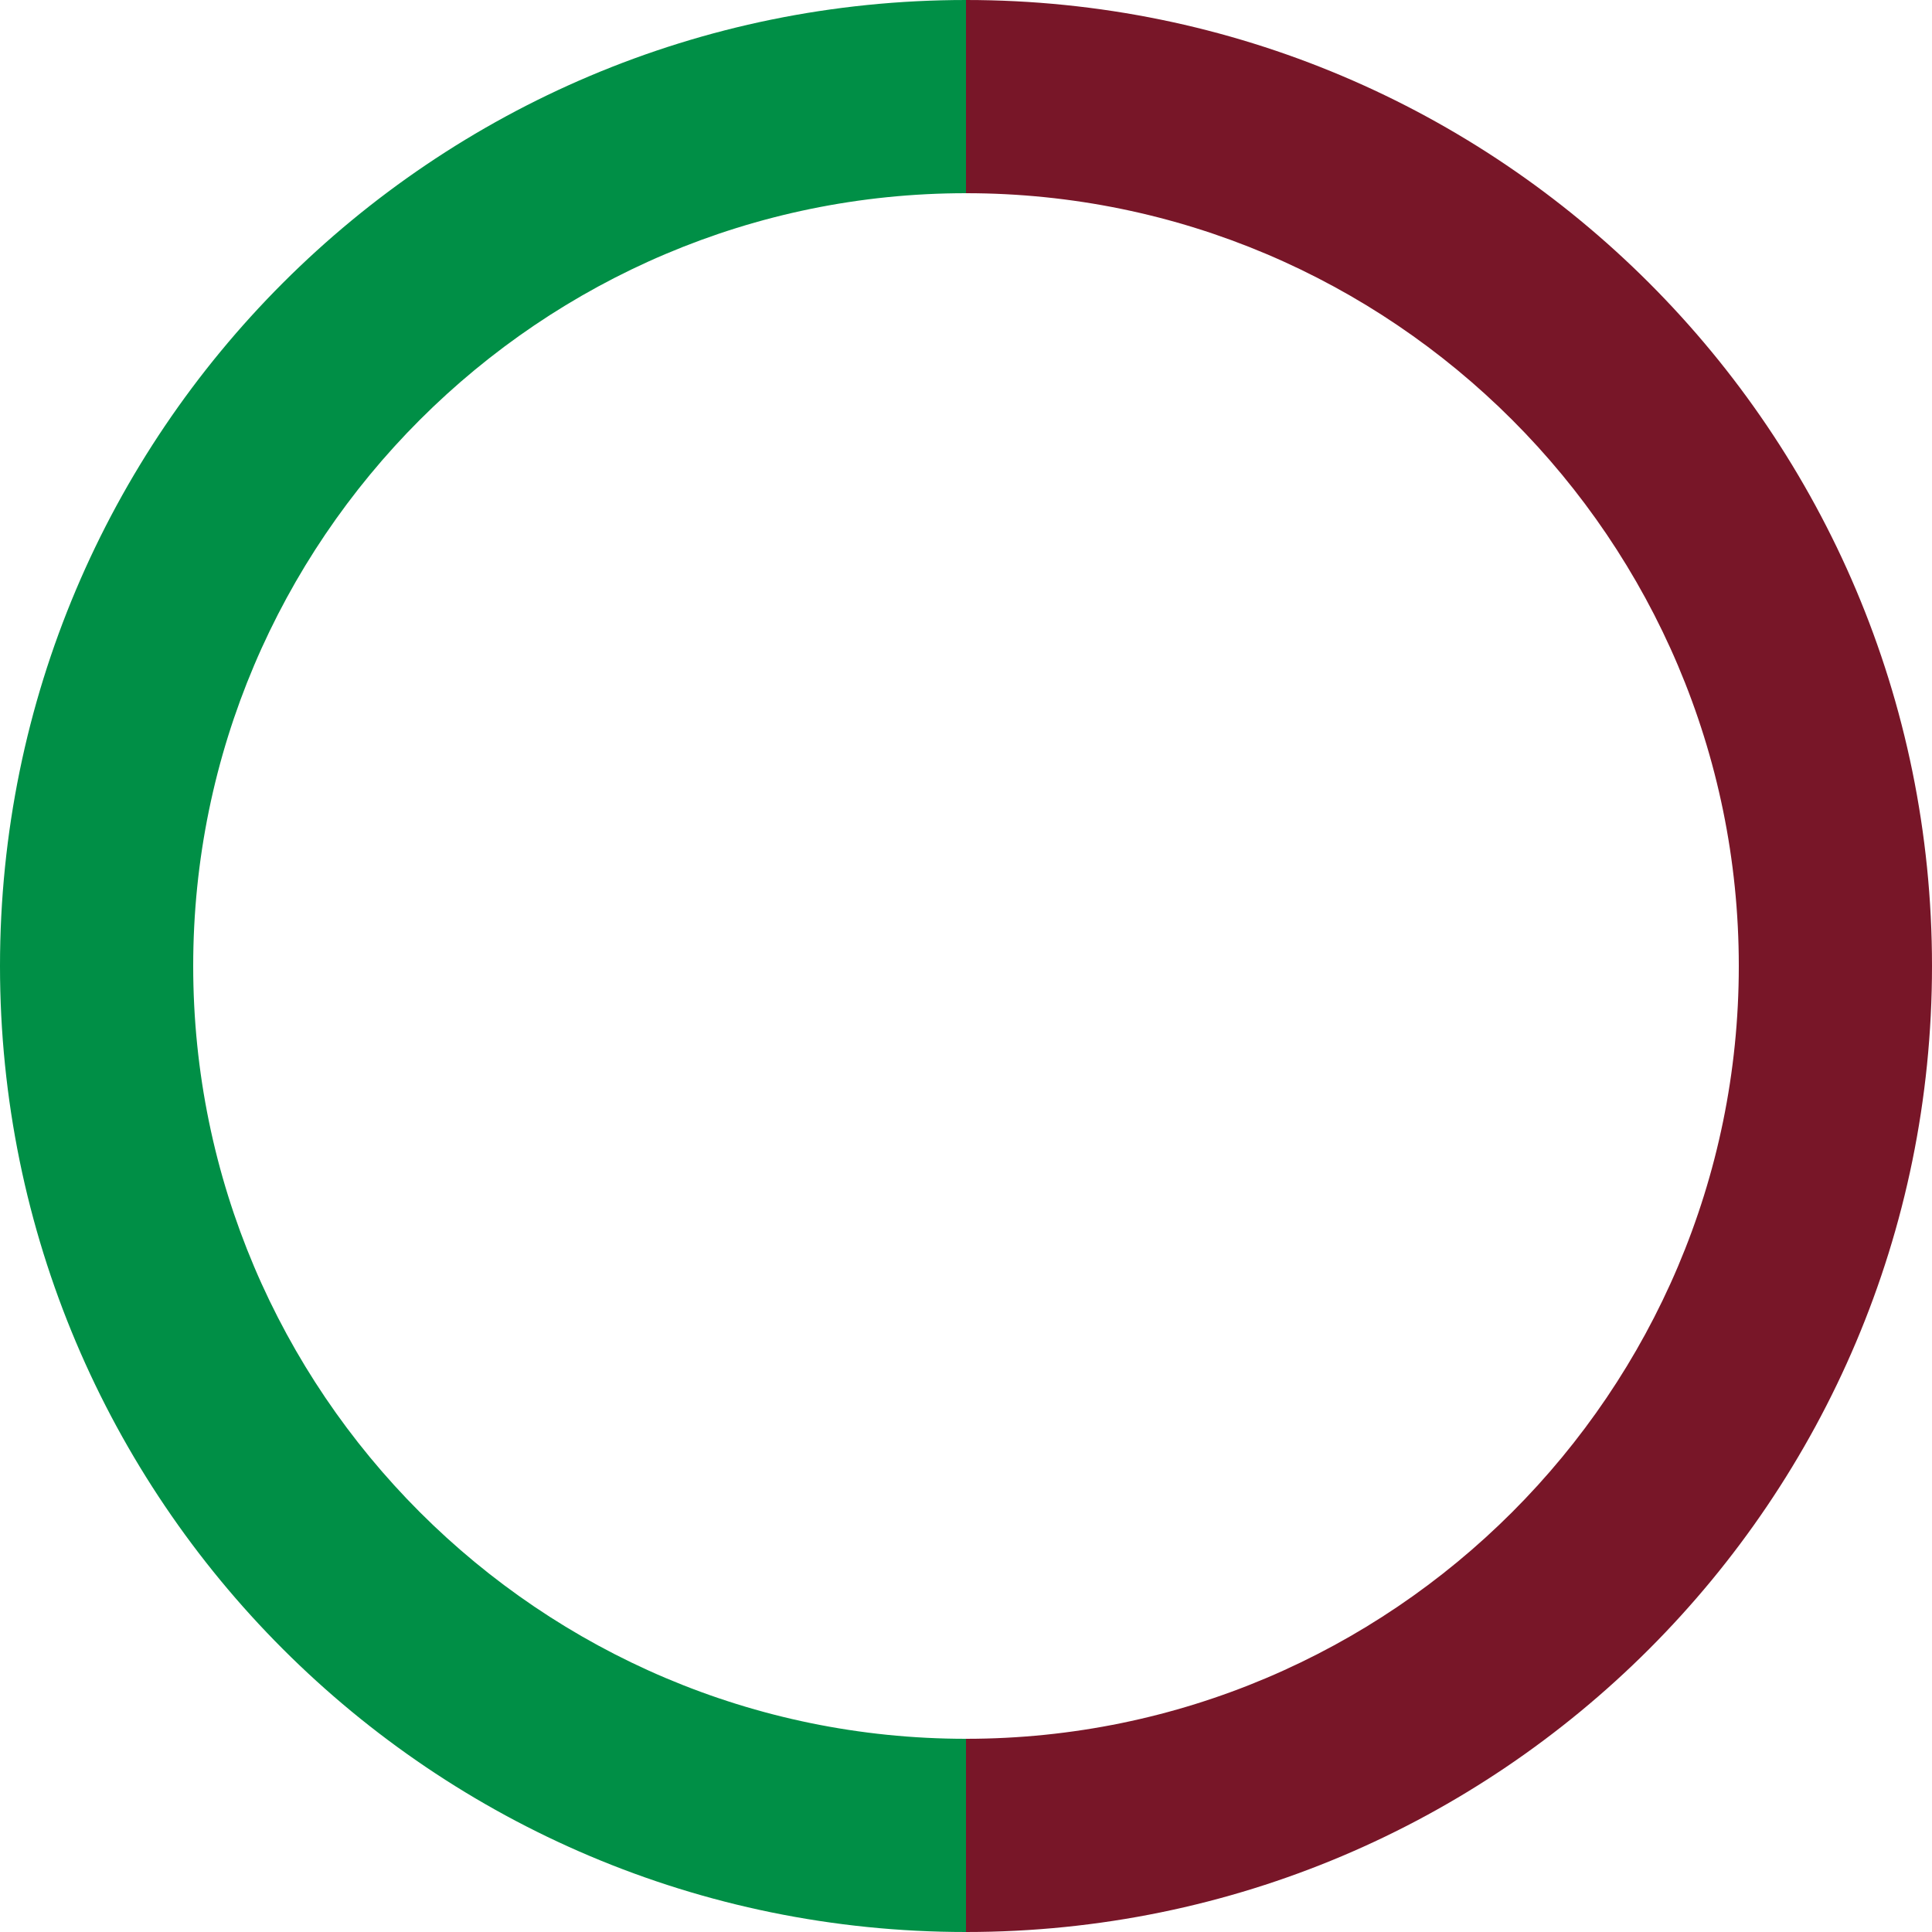
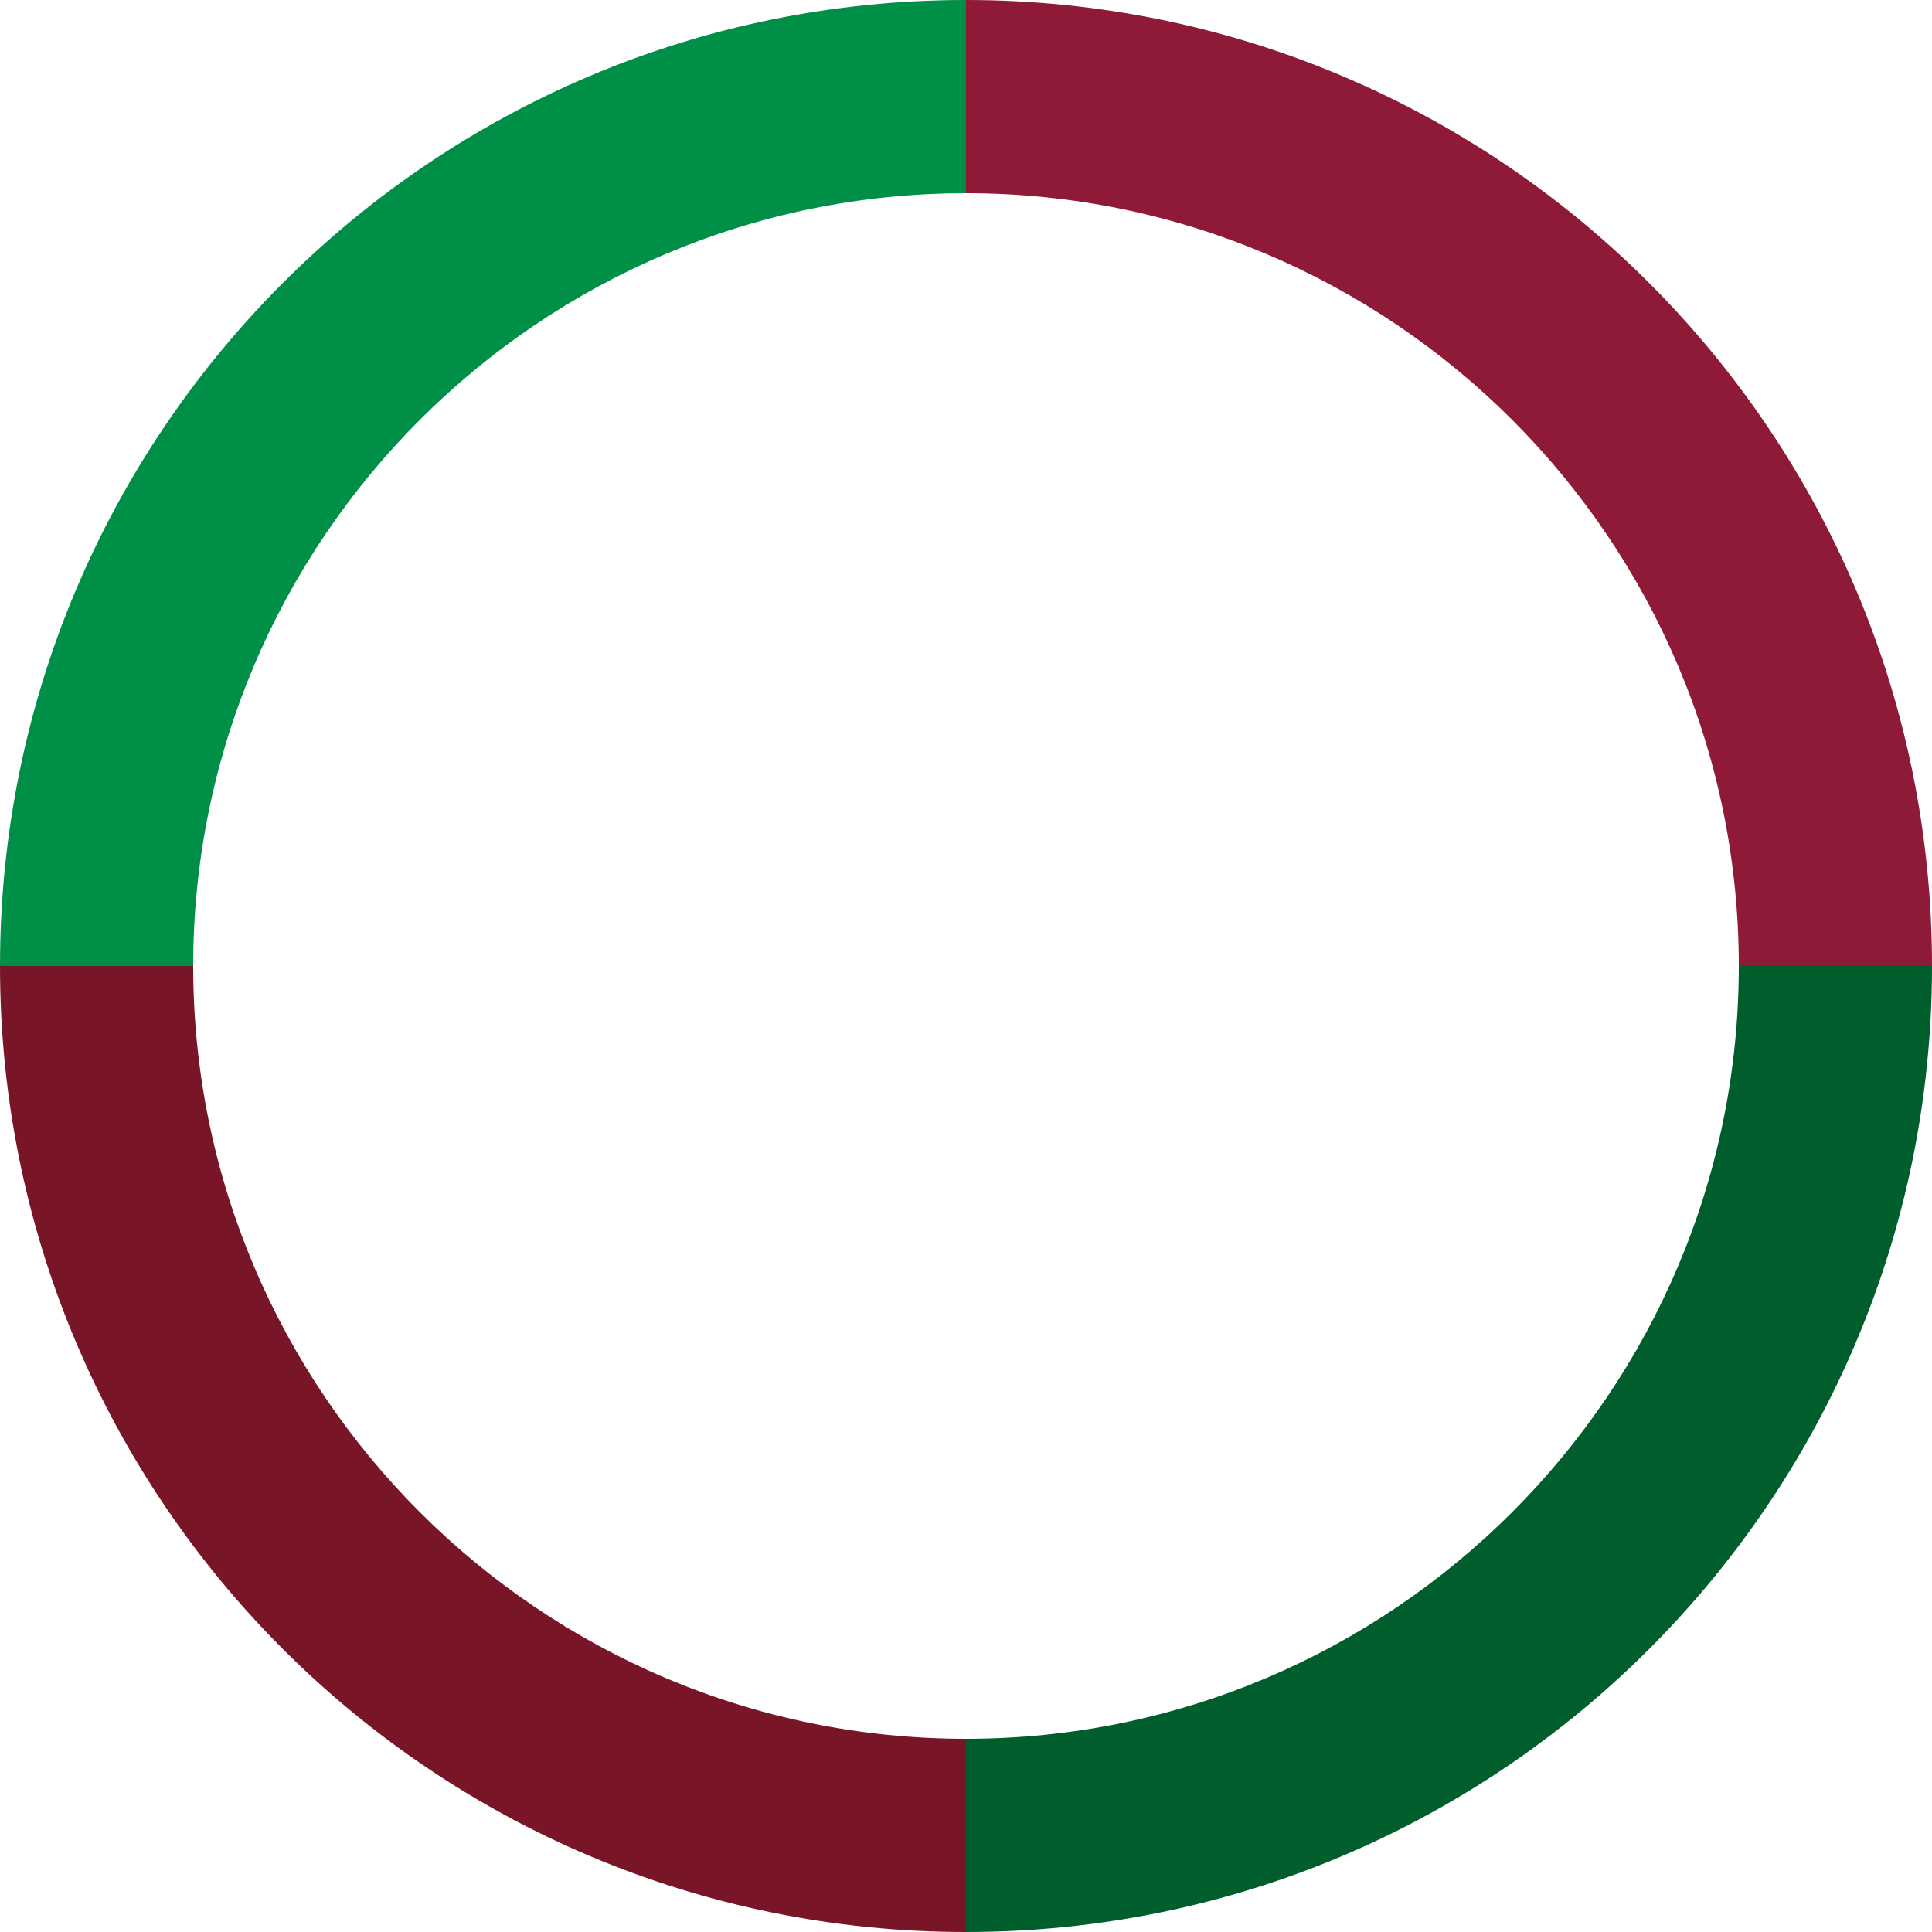
<svg xmlns="http://www.w3.org/2000/svg" version="1.1" id="Calque_1" x="0px" y="0px" viewBox="0 0 512 512" style="enable-background:new 0 0 512 512;" xml:space="preserve">
  <style type="text/css">
- 	.st0{fill:#781628;}
- 	.st1{fill:#008F46;}
+ 	.st0{fill:#008F46;}
+ 	.st1{fill:#8E1A37;}
+ 	.st2{fill:#781628;}
+ 	.st3{fill:#005E2D;}
</style>
  <g>
-     <path class="st0" d="M256,51.2c112.9,0,204.8,91.9,204.8,204.8S368.9,460.8,256,460.8V512c141.4,0,256-114.6,256-256S397.4,0,256,0   l0,0V51.2z" />
-     <path class="st1" d="M256,0L256,0C114.6,0,0,114.6,0,256s114.6,256,256,256v-51.2c-112.9,0-204.8-91.9-204.8-204.8   S143.1,51.2,256,51.2V0z" />
+     <path class="st0" d="M256,0L256,0C114.6,0,0,114.6,0,256h51.2c0-112.9,91.9-204.8,204.8-204.8V0z" />
+     <path class="st1" d="M256,51.2c112.9,0,204.8,91.9,204.8,204.8H512C512,114.6,397.4,0,256,0l0,0V51.2z" />
+     <path class="st2" d="M256,460.8c-112.9,0-204.8-91.9-204.8-204.8H0c0,141.4,114.6,256,256,256l0,0V460.8z" />
+     <path class="st3" d="M256,512L256,512c141.4,0,256-114.6,256-256h-51.2c0,112.9-91.9,204.8-204.8,204.8L256,512L256,512z" />
  </g>
</svg>
